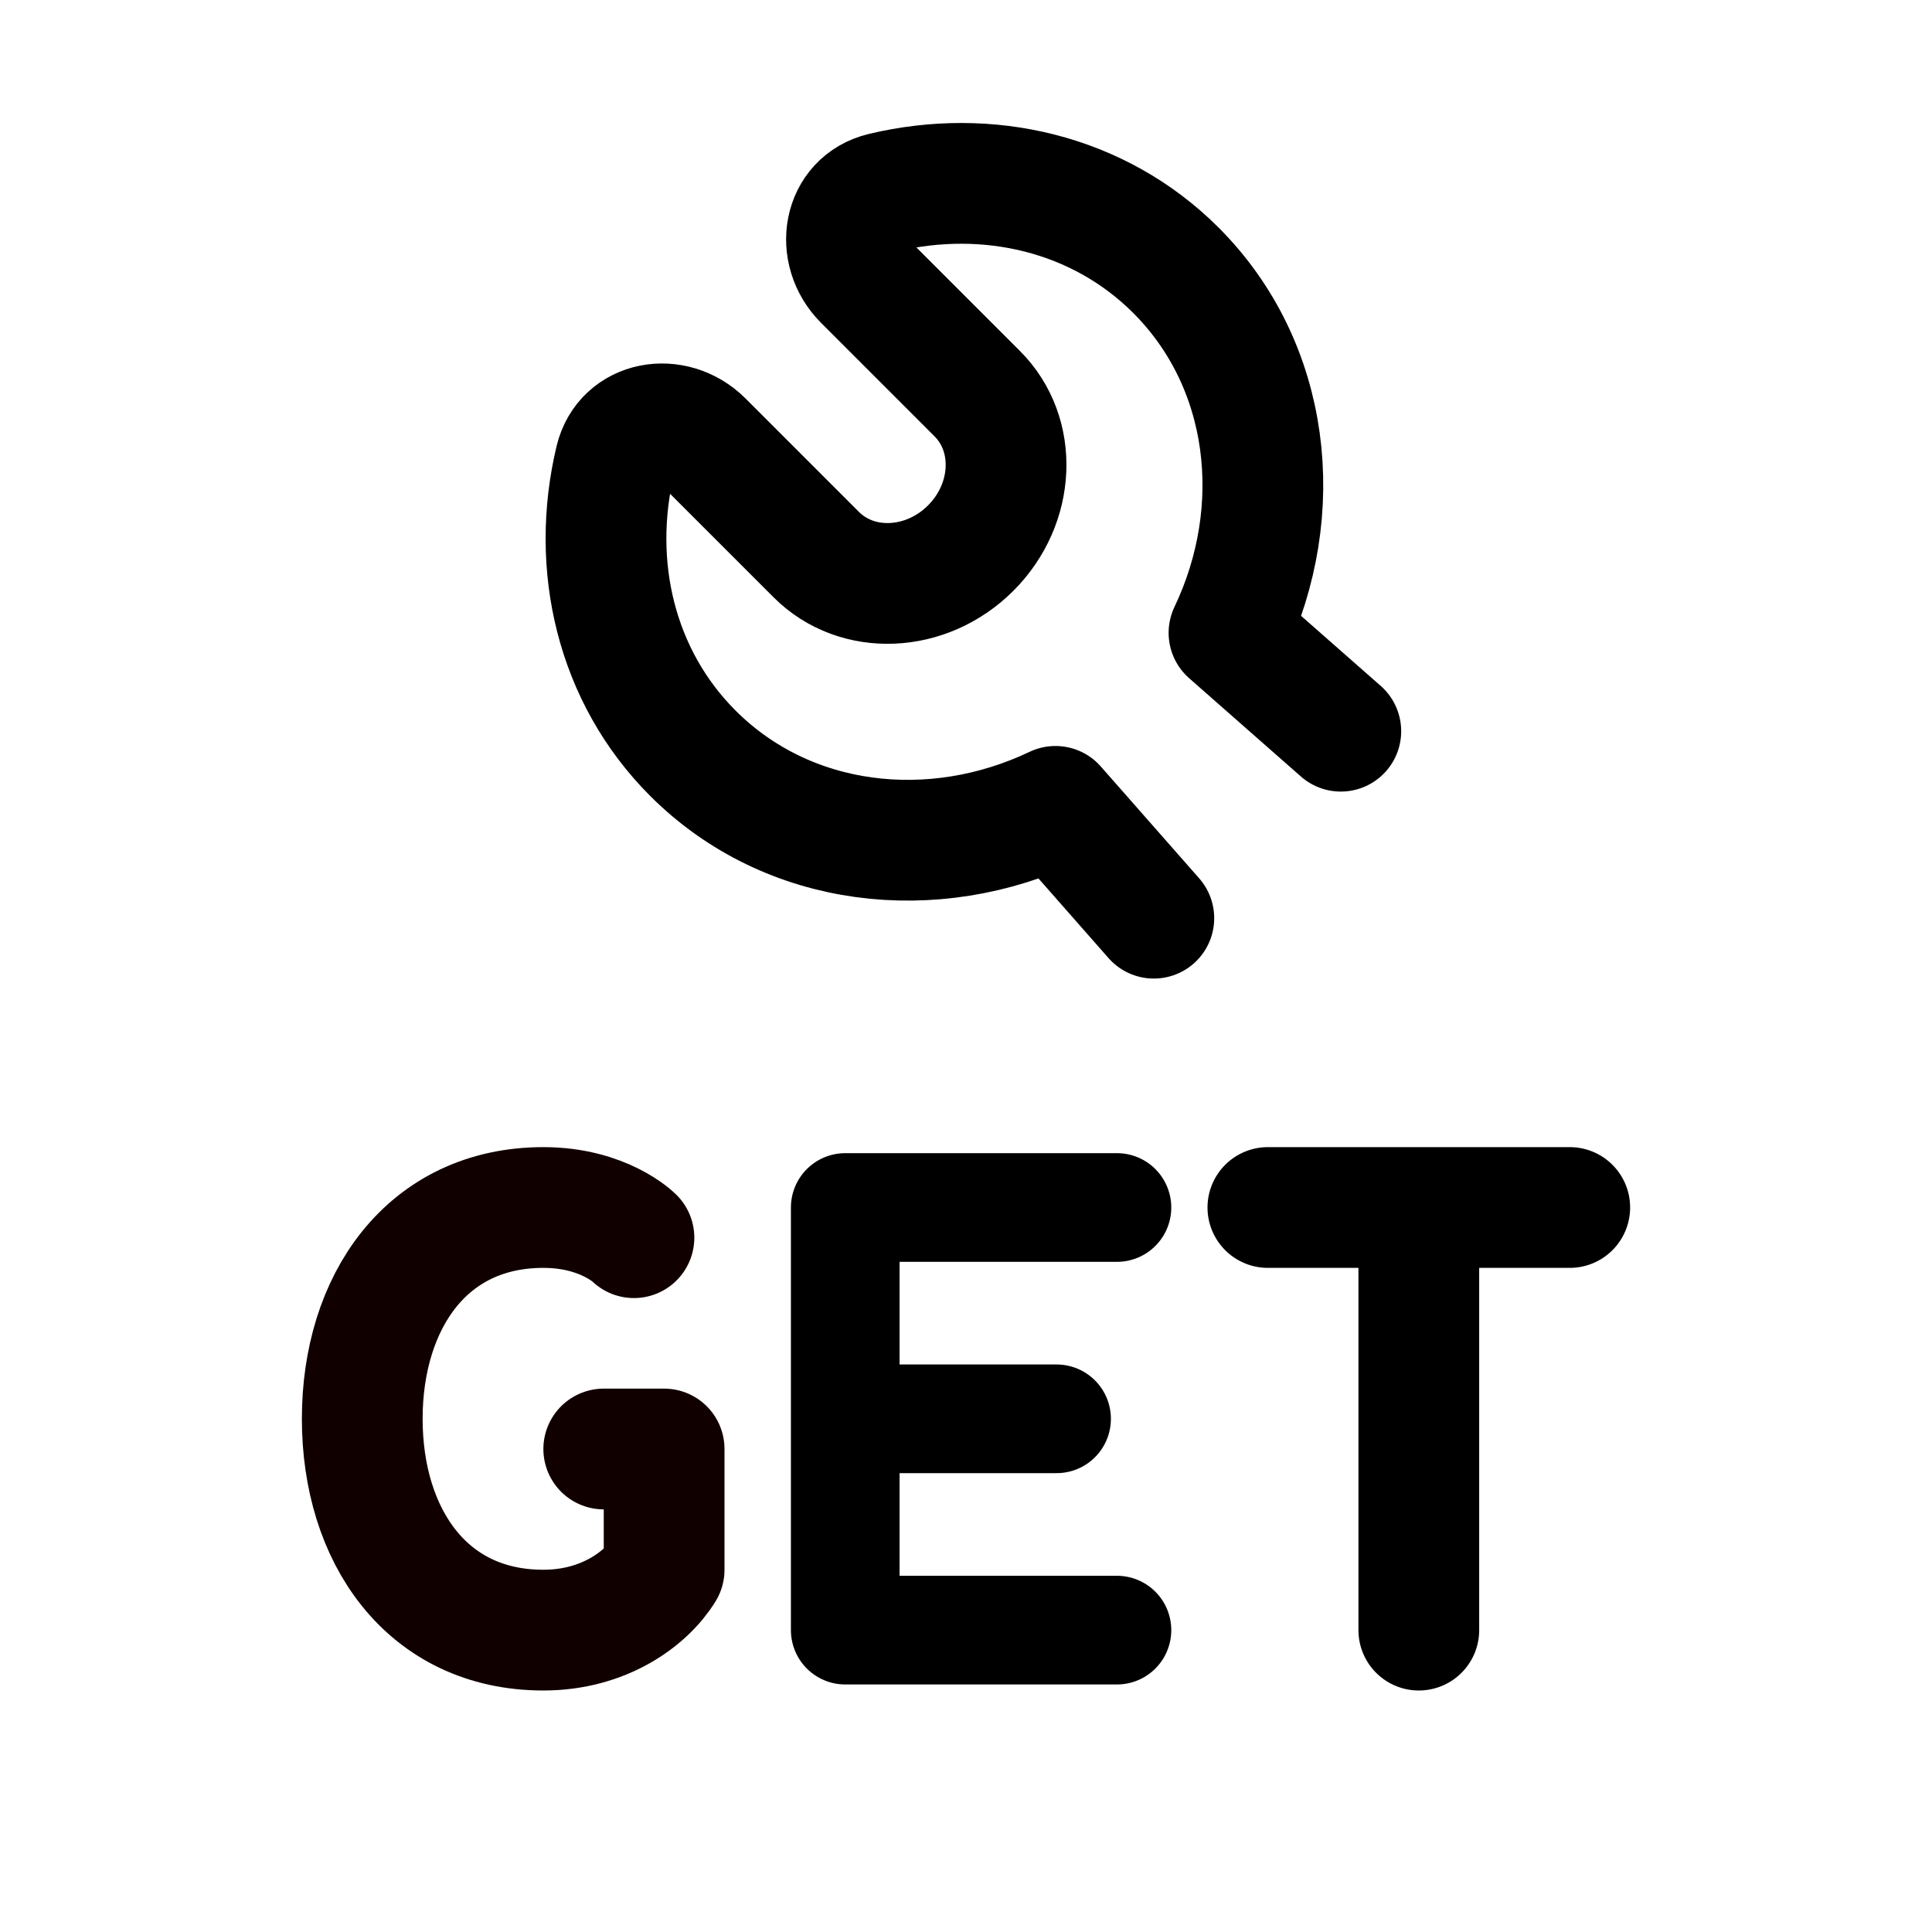
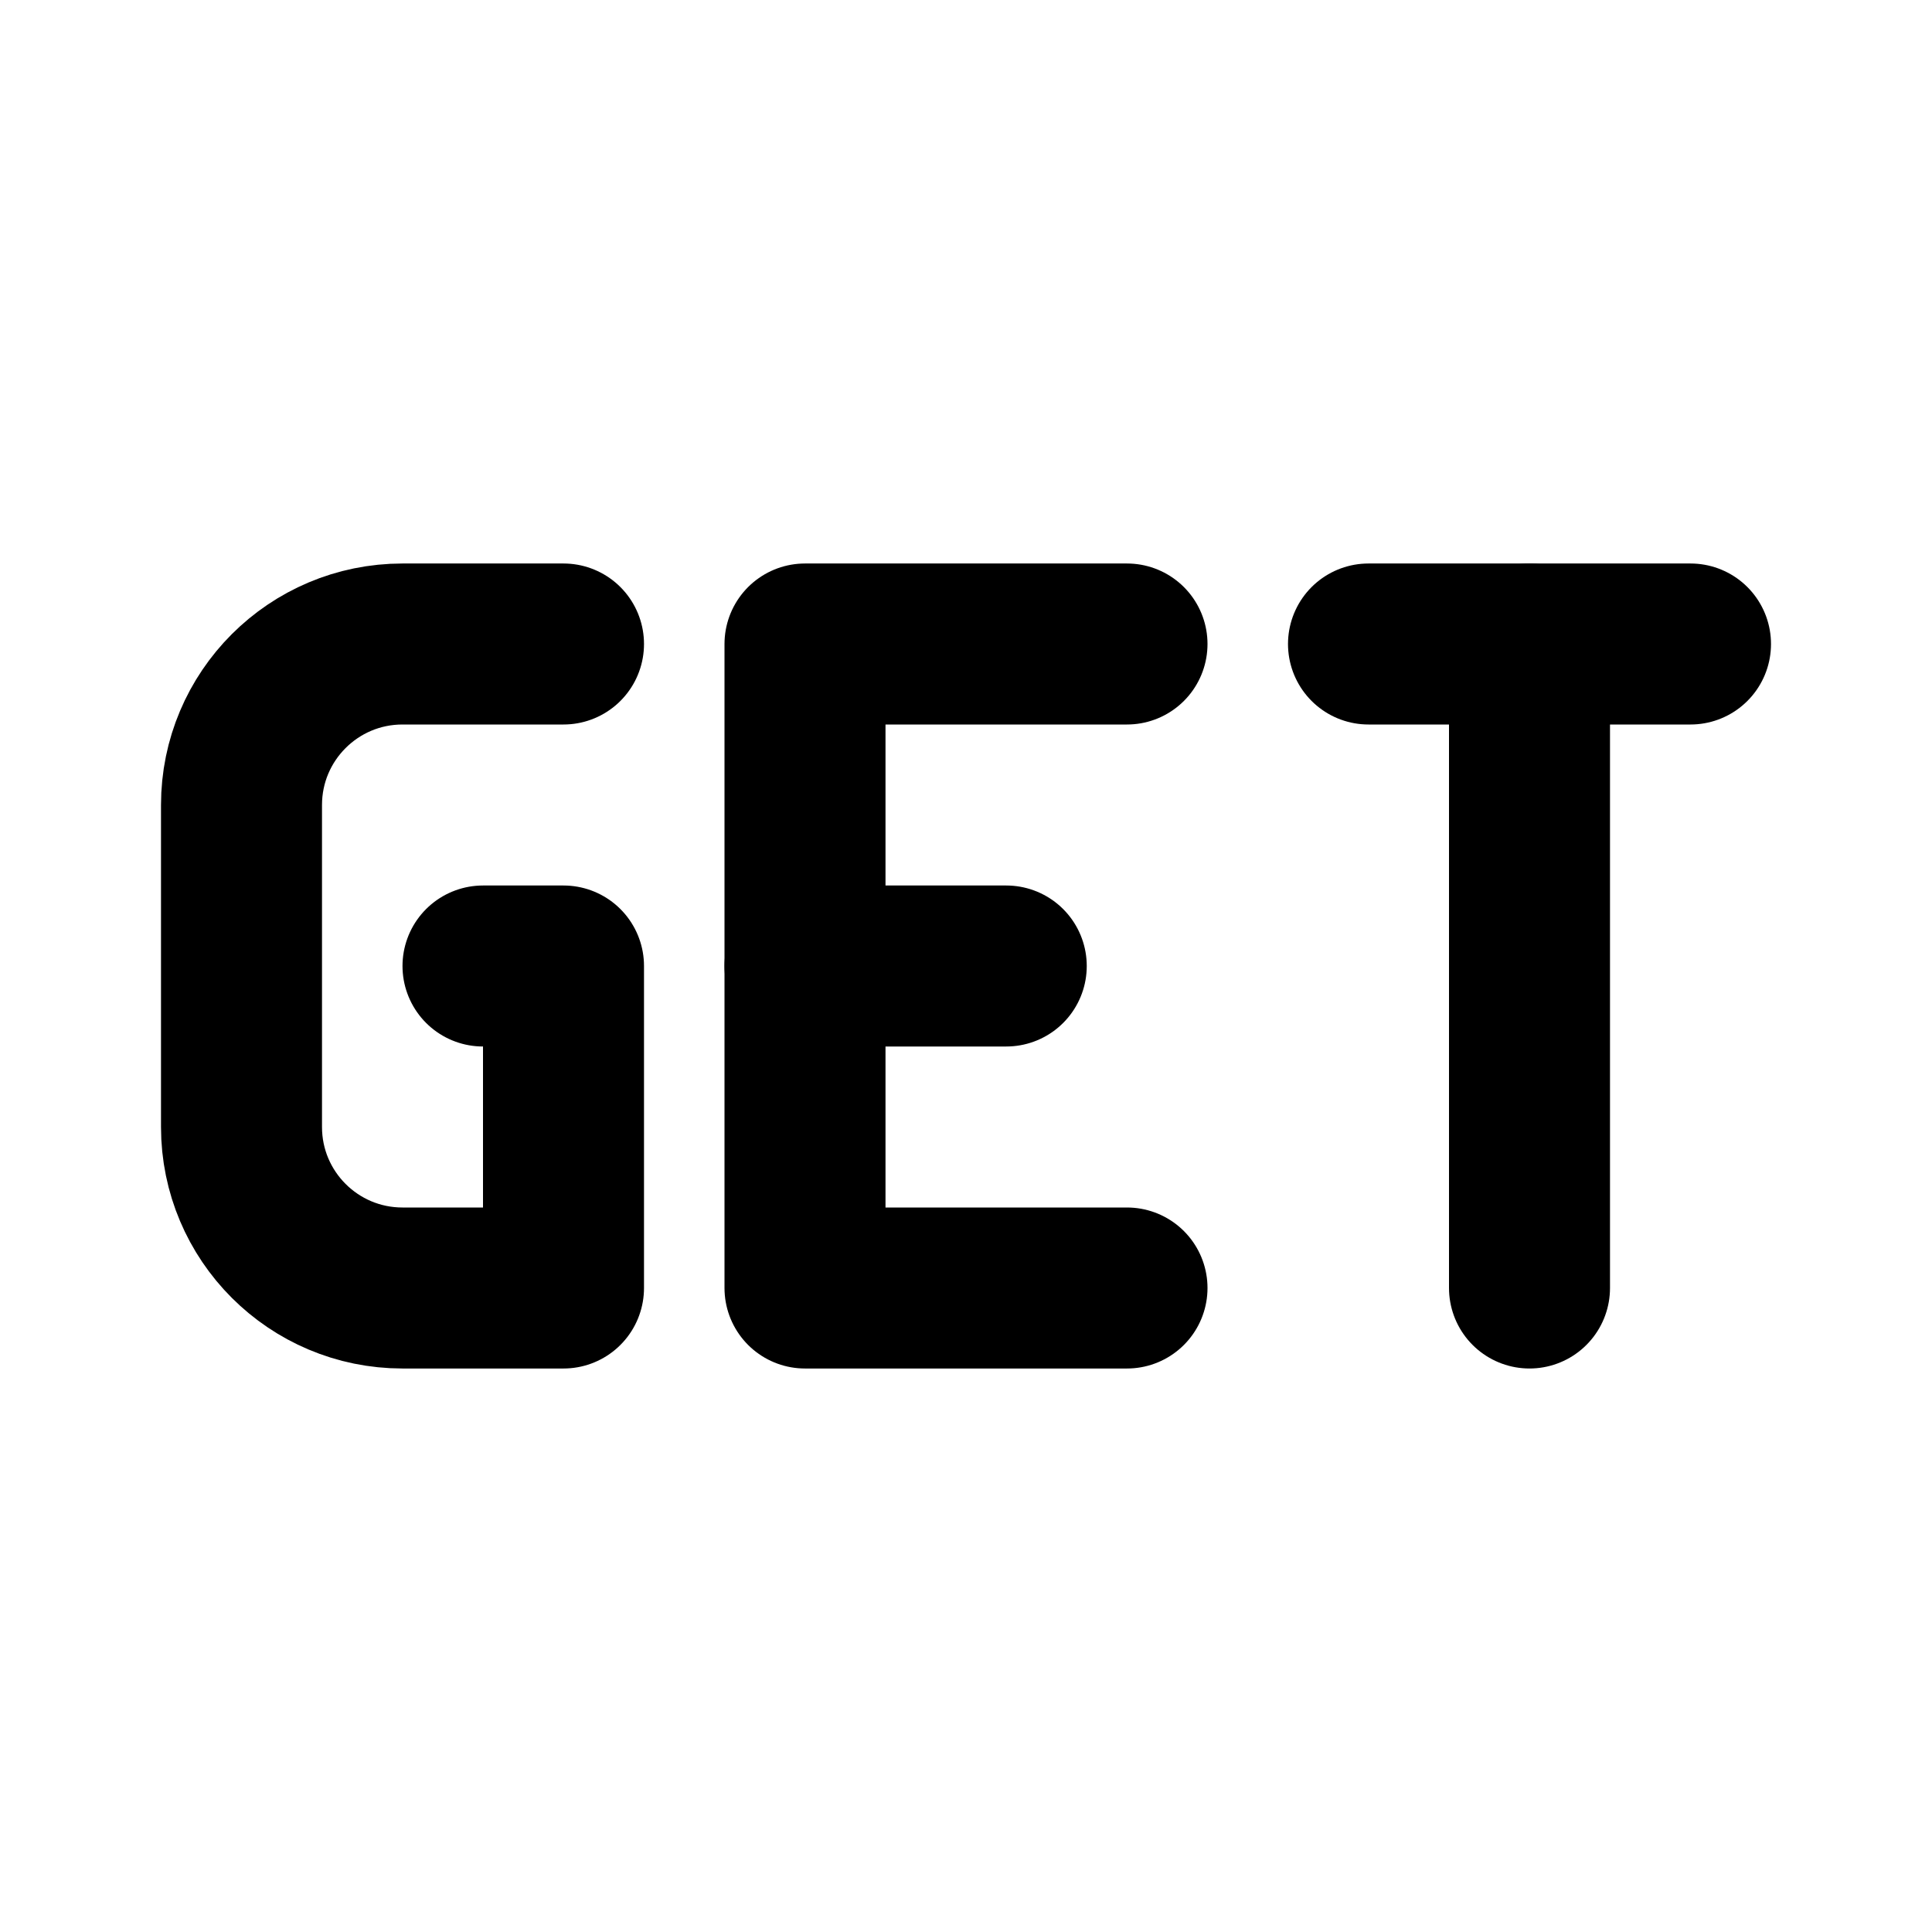
- <svg xmlns="http://www.w3.org/2000/svg" width="32" height="32" viewBox="0 0 32 32" fill="none">
-   <path d="M10.5 20.5C10.5 20.5 10 20 9 20C7.067 20 6 21.567 6 23.5C6 25.433 7.067 27 9 27C10 27 10.704 26.481 11 26V24H10" stroke="#110000" stroke-width="2" stroke-linecap="round" stroke-linejoin="round" />
-   <path d="M18.5 20H14V27H18.5M14 23.5H17.5" stroke="black" stroke-width="1.8" stroke-linecap="round" stroke-linejoin="round" />
-   <path d="M23.5 27V20M21 20H26" stroke="black" stroke-width="2" stroke-linecap="round" stroke-linejoin="round" />
-   <path d="M19.111 15.208L17.482 13.356C15.451 14.323 13.046 14.046 11.477 12.477C10.196 11.196 9.777 9.359 10.191 7.623C10.349 6.962 11.16 6.827 11.641 7.307L13.52 9.186C14.196 9.863 15.342 9.814 16.078 9.078C16.814 8.342 16.863 7.196 16.186 6.52L14.307 4.641C13.827 4.16 13.962 3.349 14.623 3.191C16.359 2.777 18.196 3.196 19.477 4.477C21.046 6.046 21.323 8.451 20.356 10.482L22.208 12.111" stroke="black" stroke-width="2" stroke-linecap="round" stroke-linejoin="round" />
+ <svg xmlns="http://www.w3.org/2000/svg" class="icon icon-tabler icon-tabler-http-get" width="24" height="24" viewBox="0 0 24 24" stroke-width="2" stroke="currentColor" fill="none" stroke-linecap="round" stroke-linejoin="round">
+   <path stroke="none" d="M0 0h24v24H0z" fill="none" />
+   <path d="M7 8h-2a2 2 0 0 0 -2 2v4a2 2 0 0 0 2 2h2v-4h-1" />
+   <path d="M14 8h-4v8h4" />
+   <path d="M10 12h2.5" />
+   <path d="M17 8h4" />
+   <path d="M19 8v8" />
</svg>
